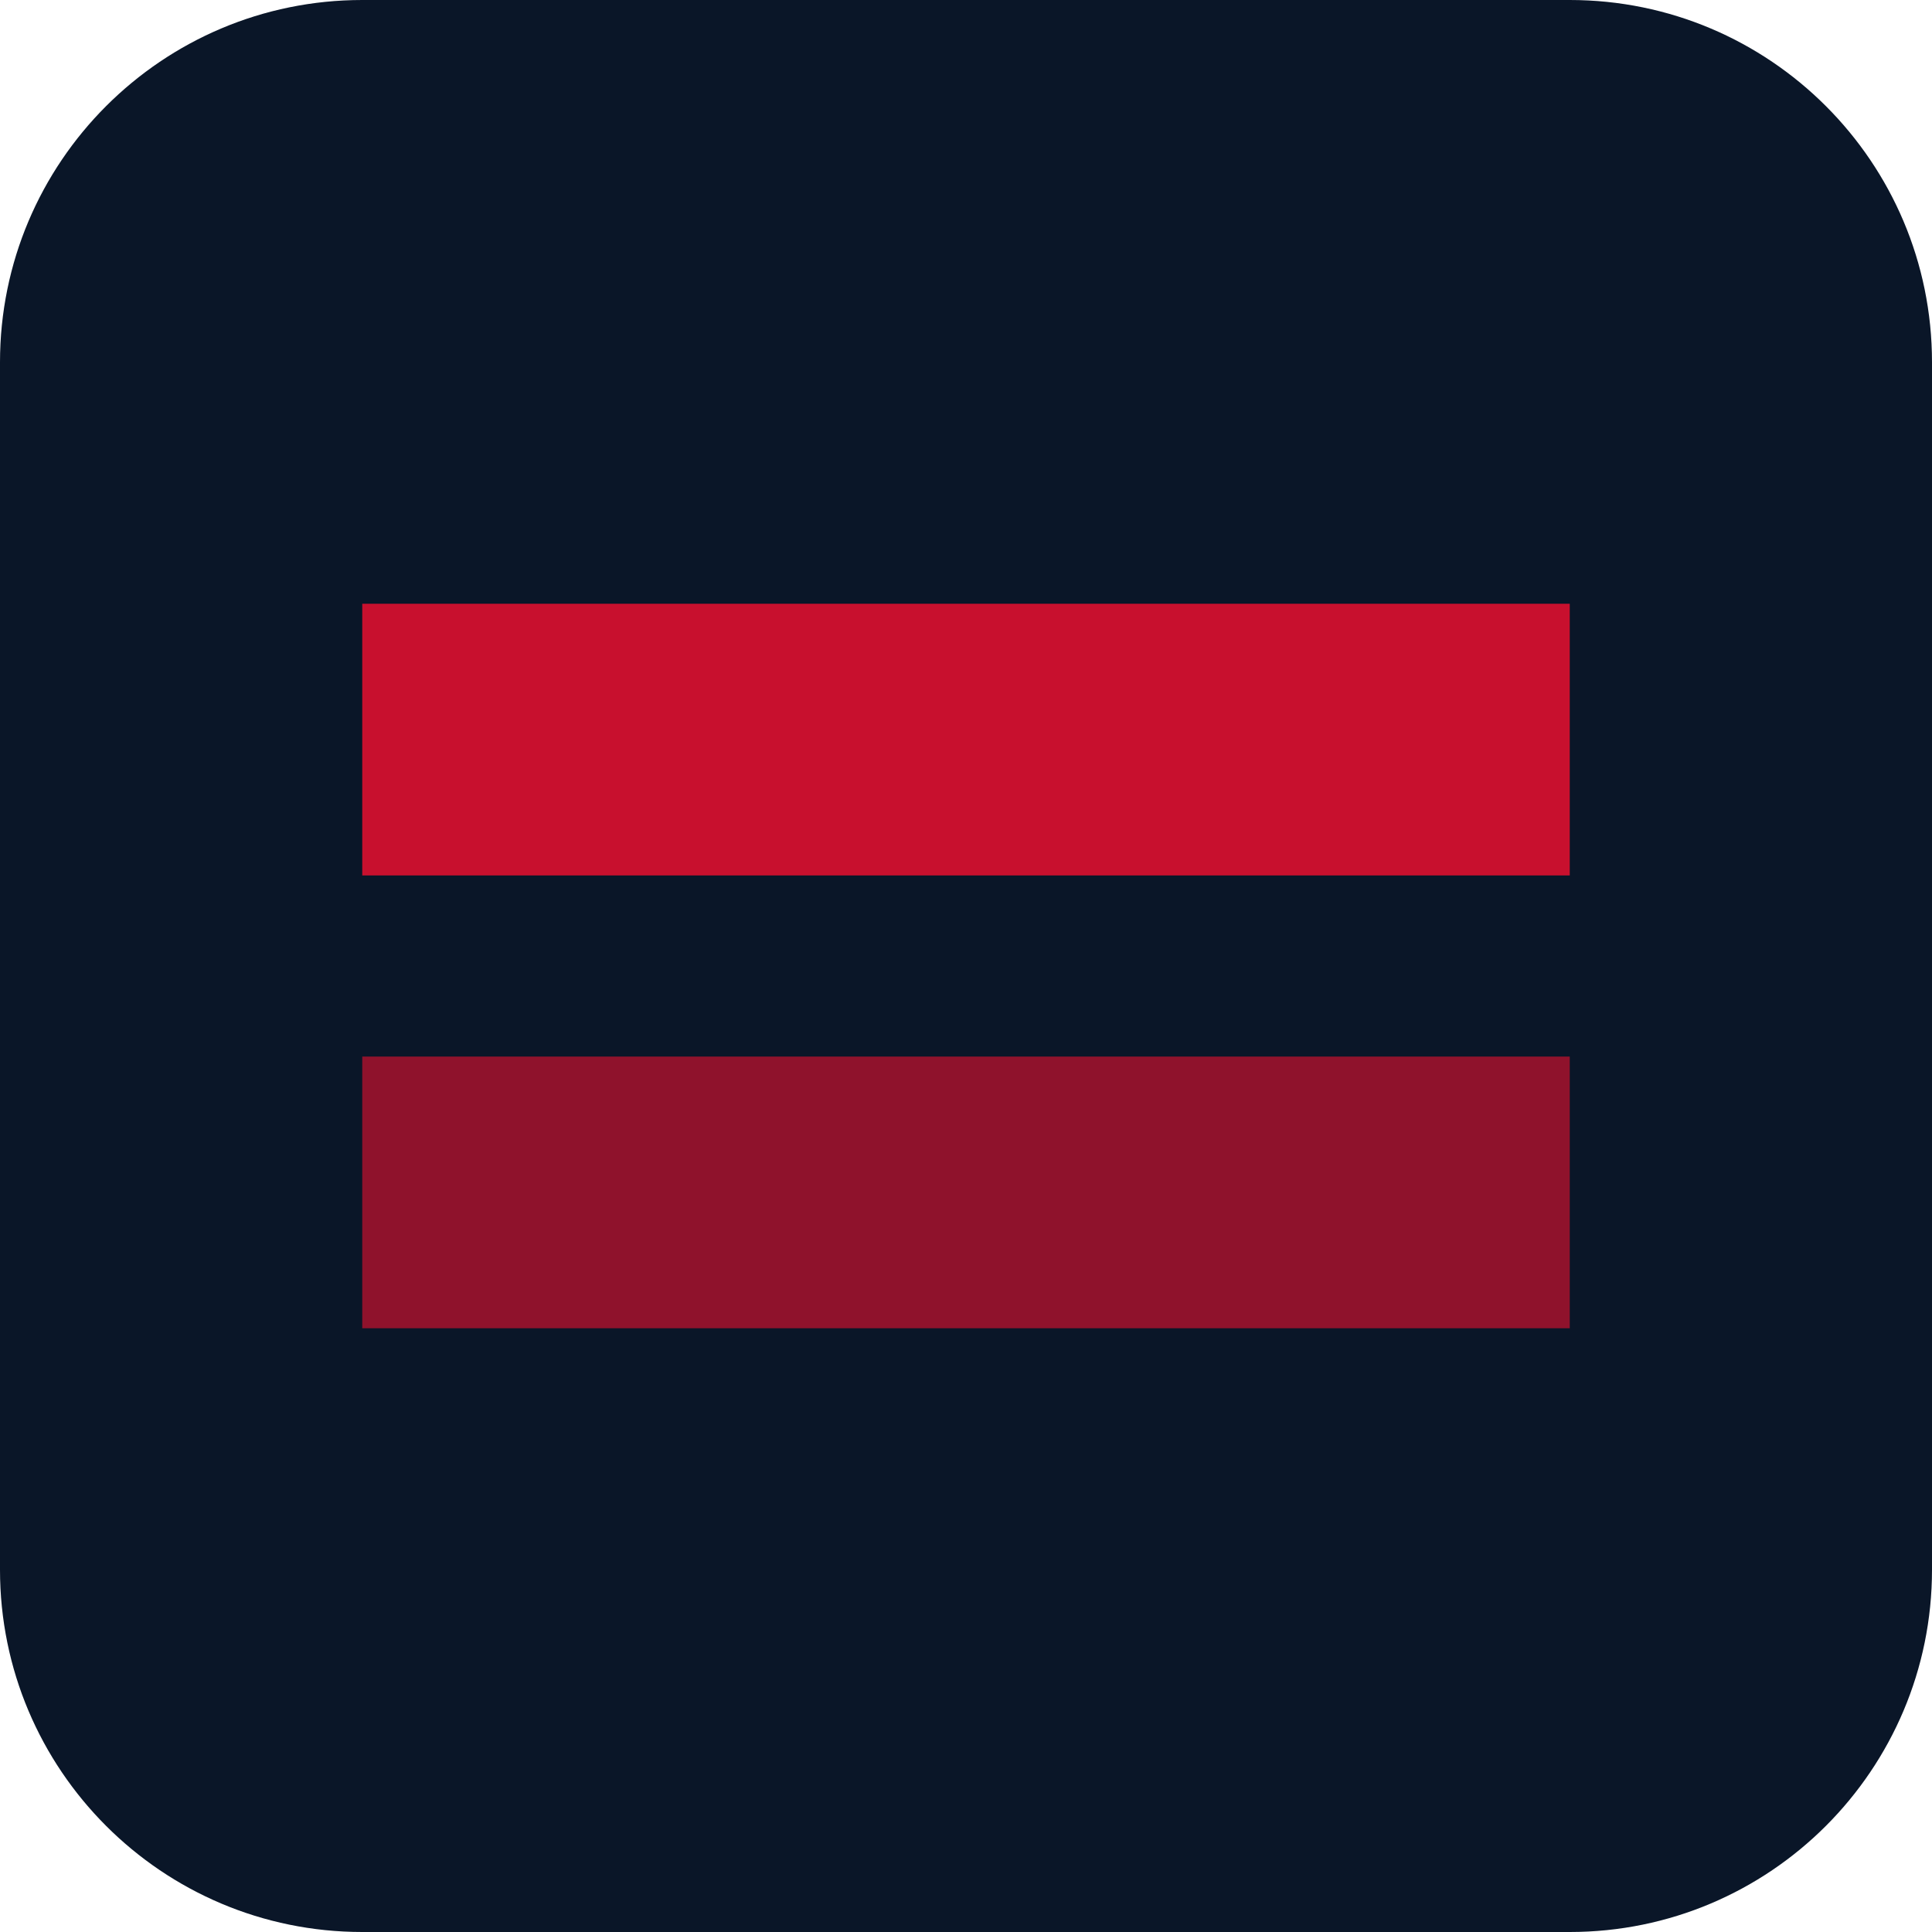
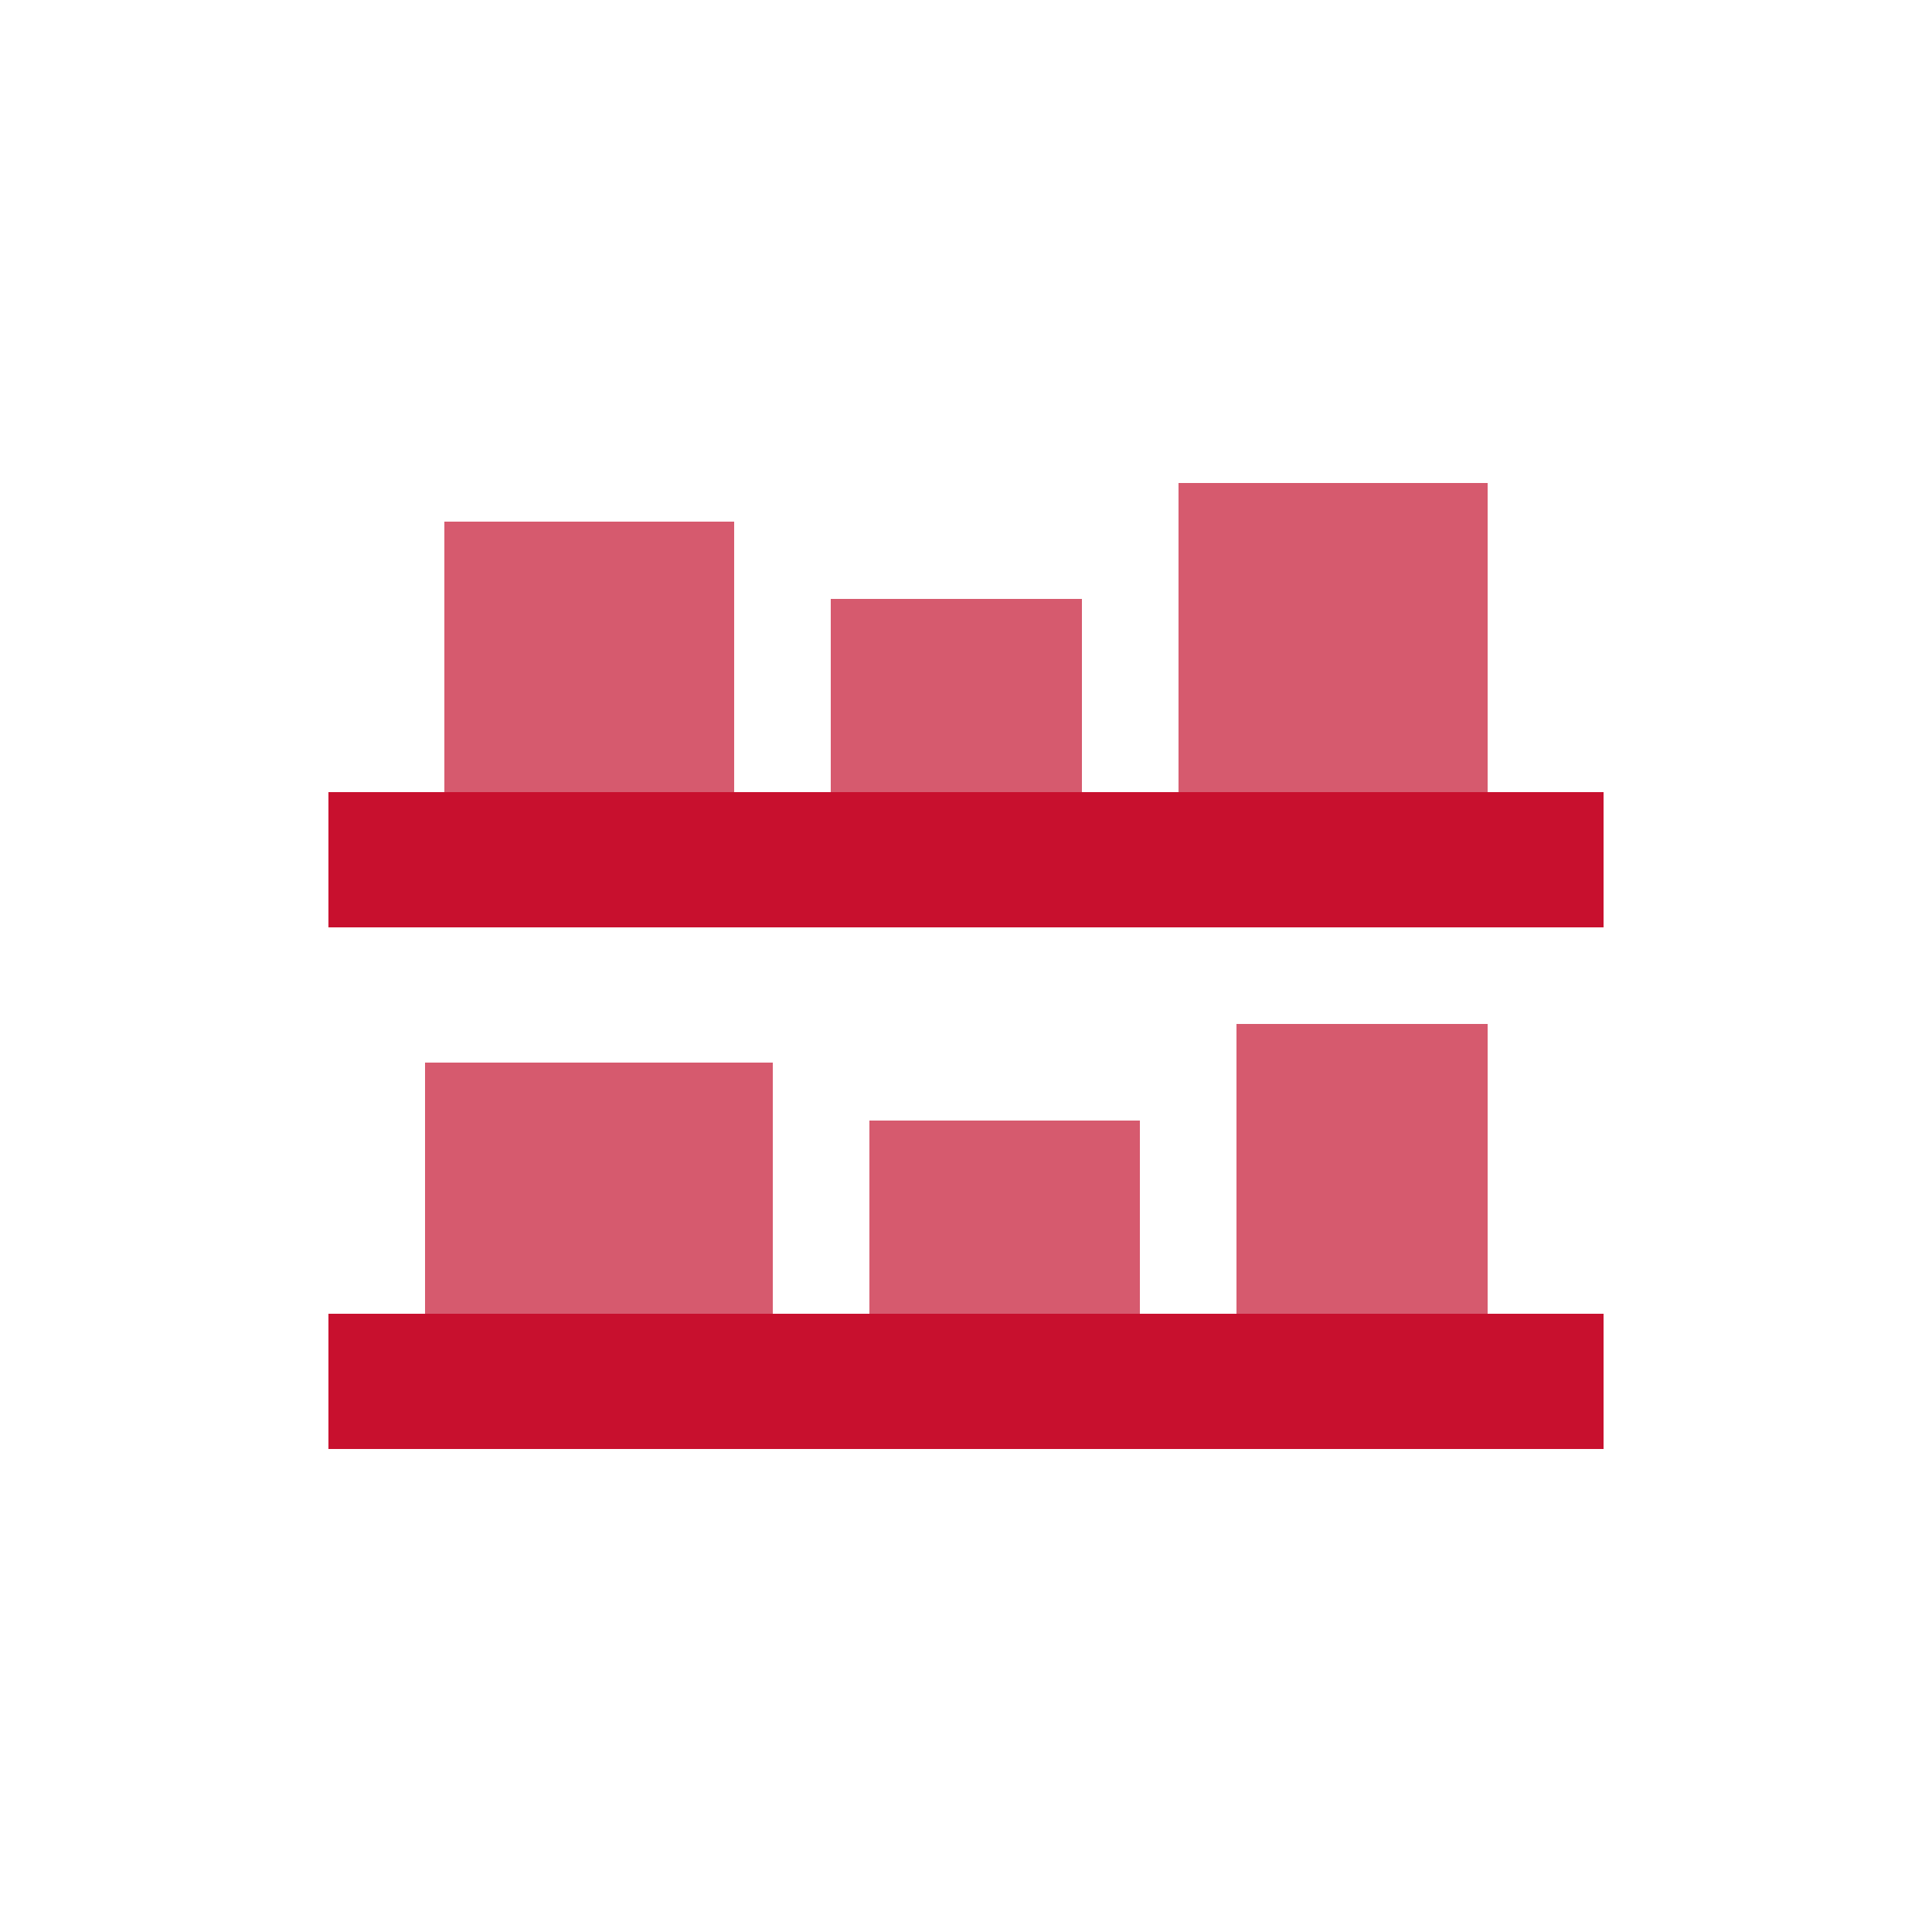
- <svg xmlns="http://www.w3.org/2000/svg" viewBox="0 0 64 64">
-   <rect width="64" height="64" rx="12" fill="#0A1628" />
-   <rect x="12" y="20" width="40" height="9" fill="#C8102E" />
-   <rect x="12" y="35" width="40" height="9" fill="#8F122C" />
+ <svg xmlns="http://www.w3.org/2000/svg" viewBox="0 0 200 200" width="200" height="200" role="img" aria-label="KitStak WMS icon">
+   <rect x="46" y="54" width="30" height="28" fill="#D65A6E" />
+   <rect x="86" y="62" width="26" height="20" fill="#D65A6E" />
+   <rect x="122" y="50" width="32" height="32" fill="#D65A6E" />
+   <rect x="34" y="82" width="132" height="14" fill="#C8102E" />
+   <rect x="44" y="110" width="36" height="26" fill="#D65A6E" />
+   <rect x="90" y="116" width="28" height="20" fill="#D65A6E" />
+   <rect x="128" y="106" width="26" height="30" fill="#D65A6E" />
+   <rect x="34" y="136" width="132" height="14" fill="#C8102E" />
</svg>
